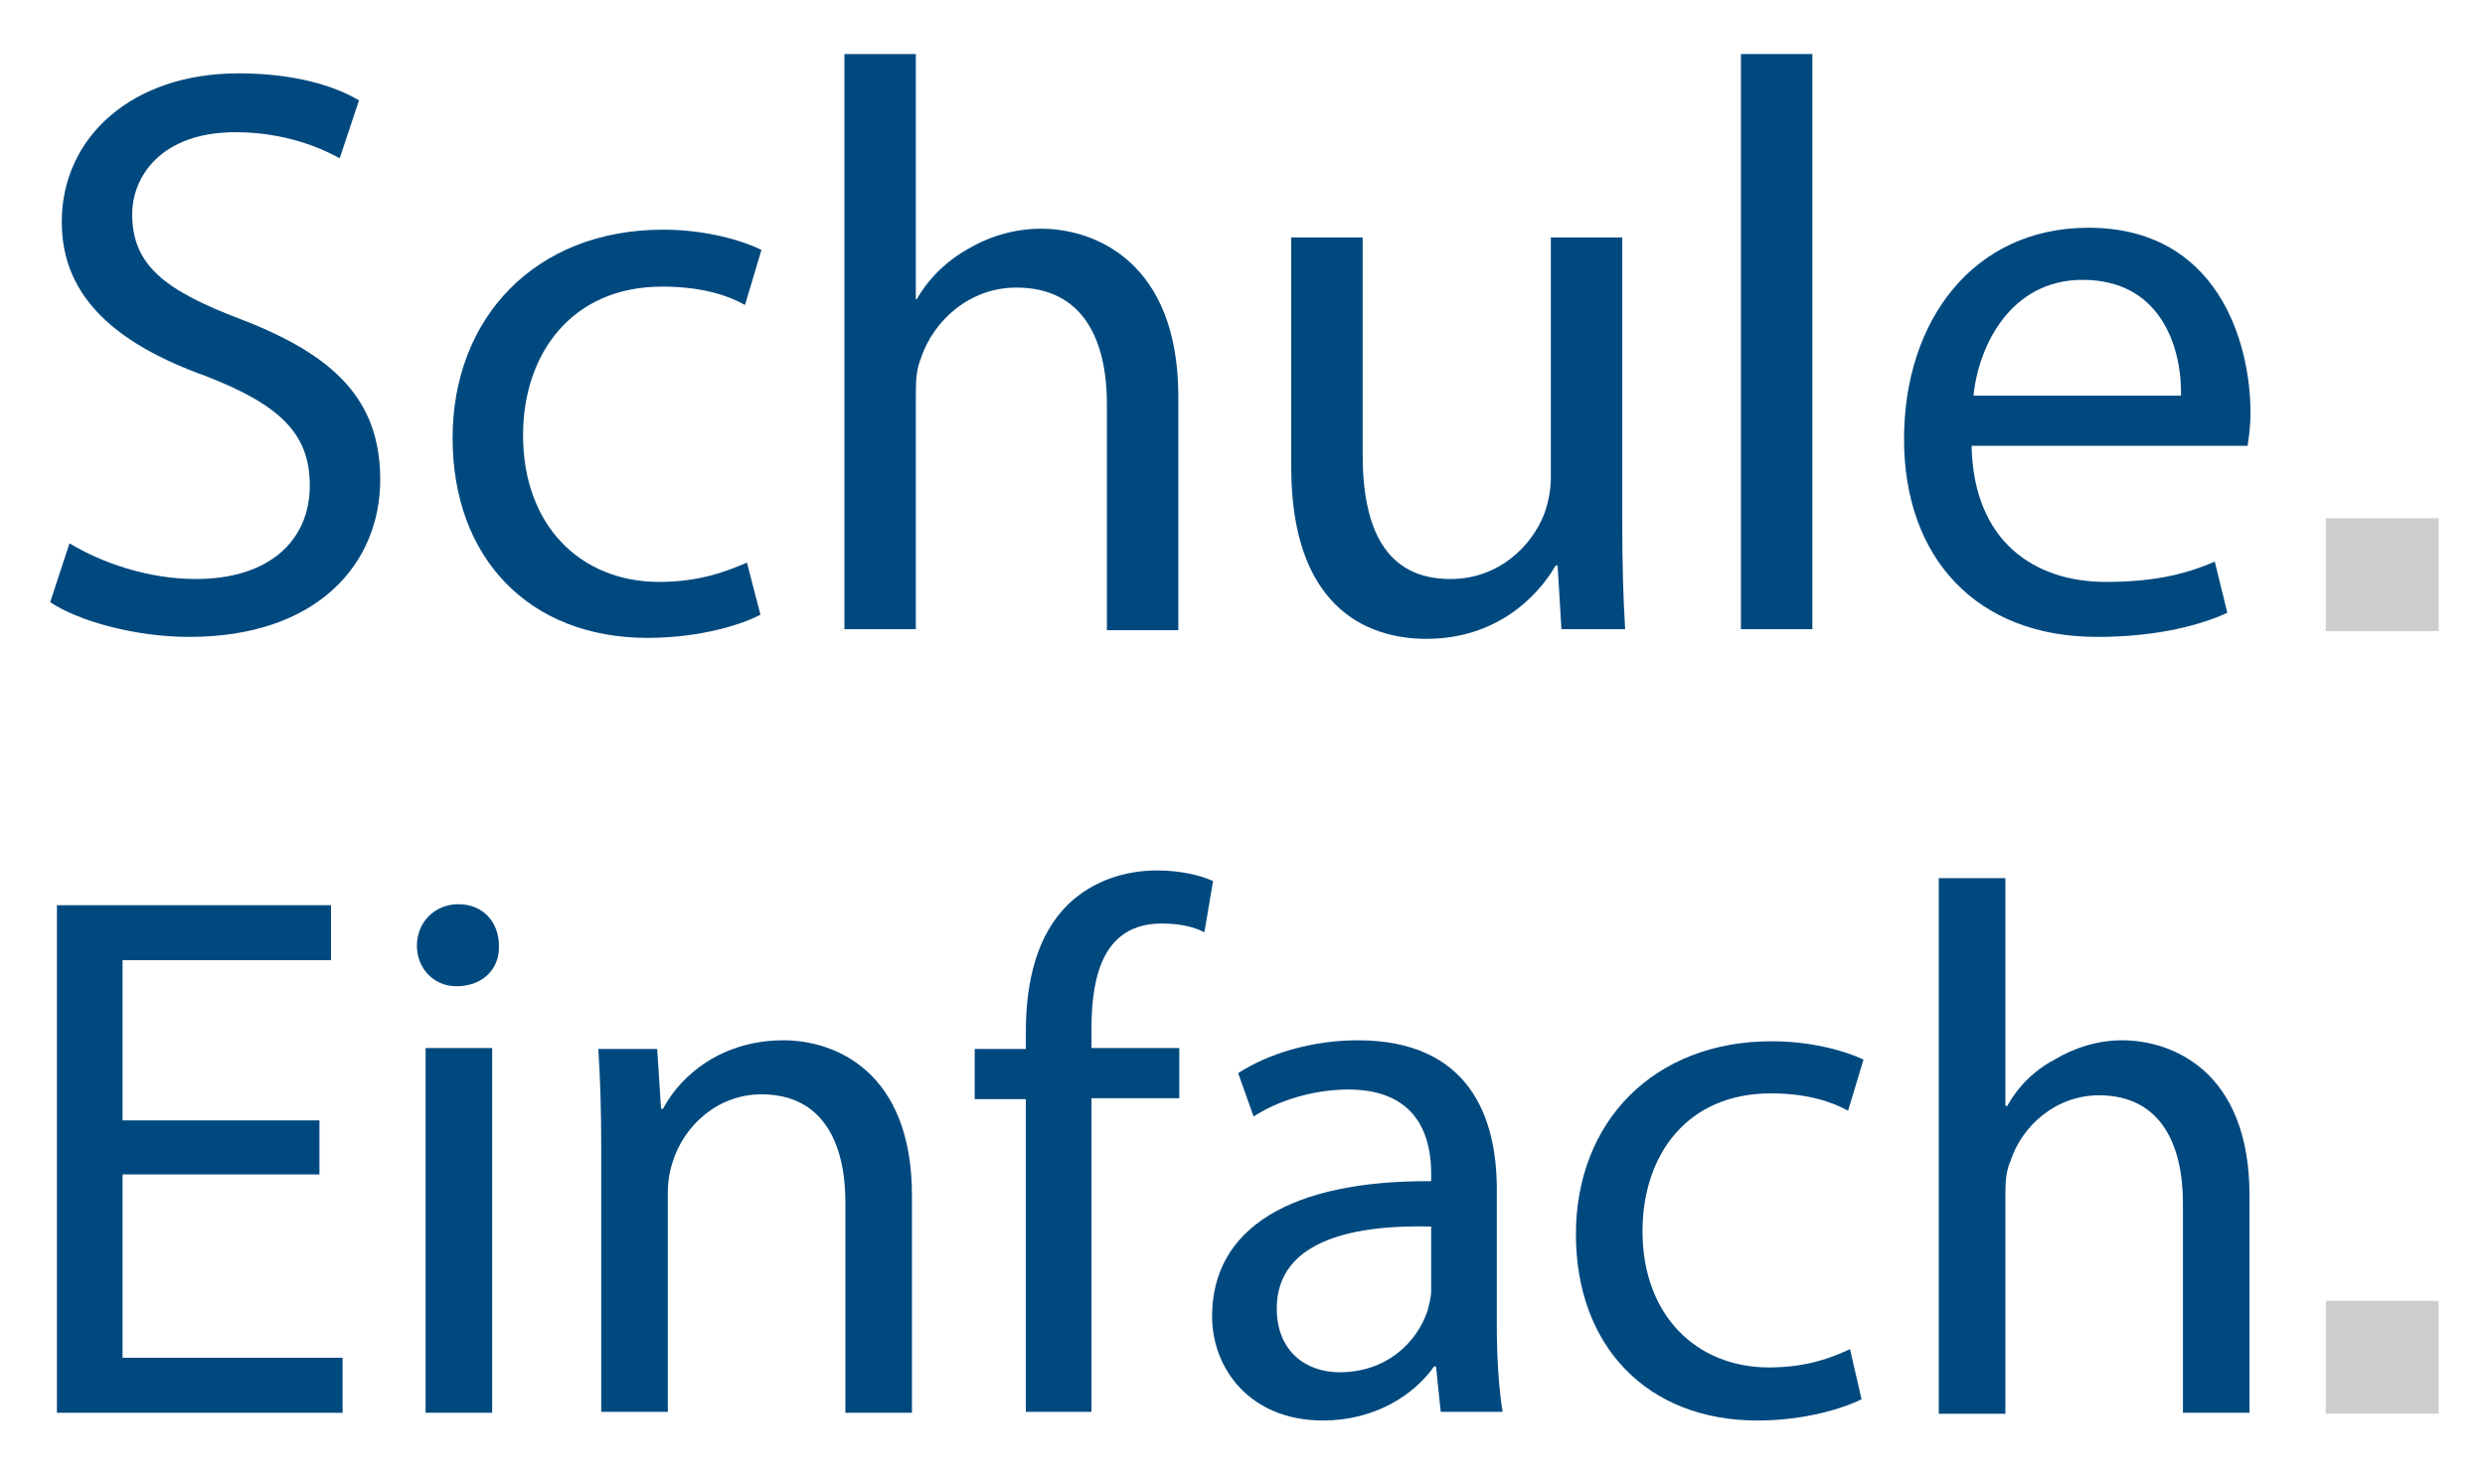
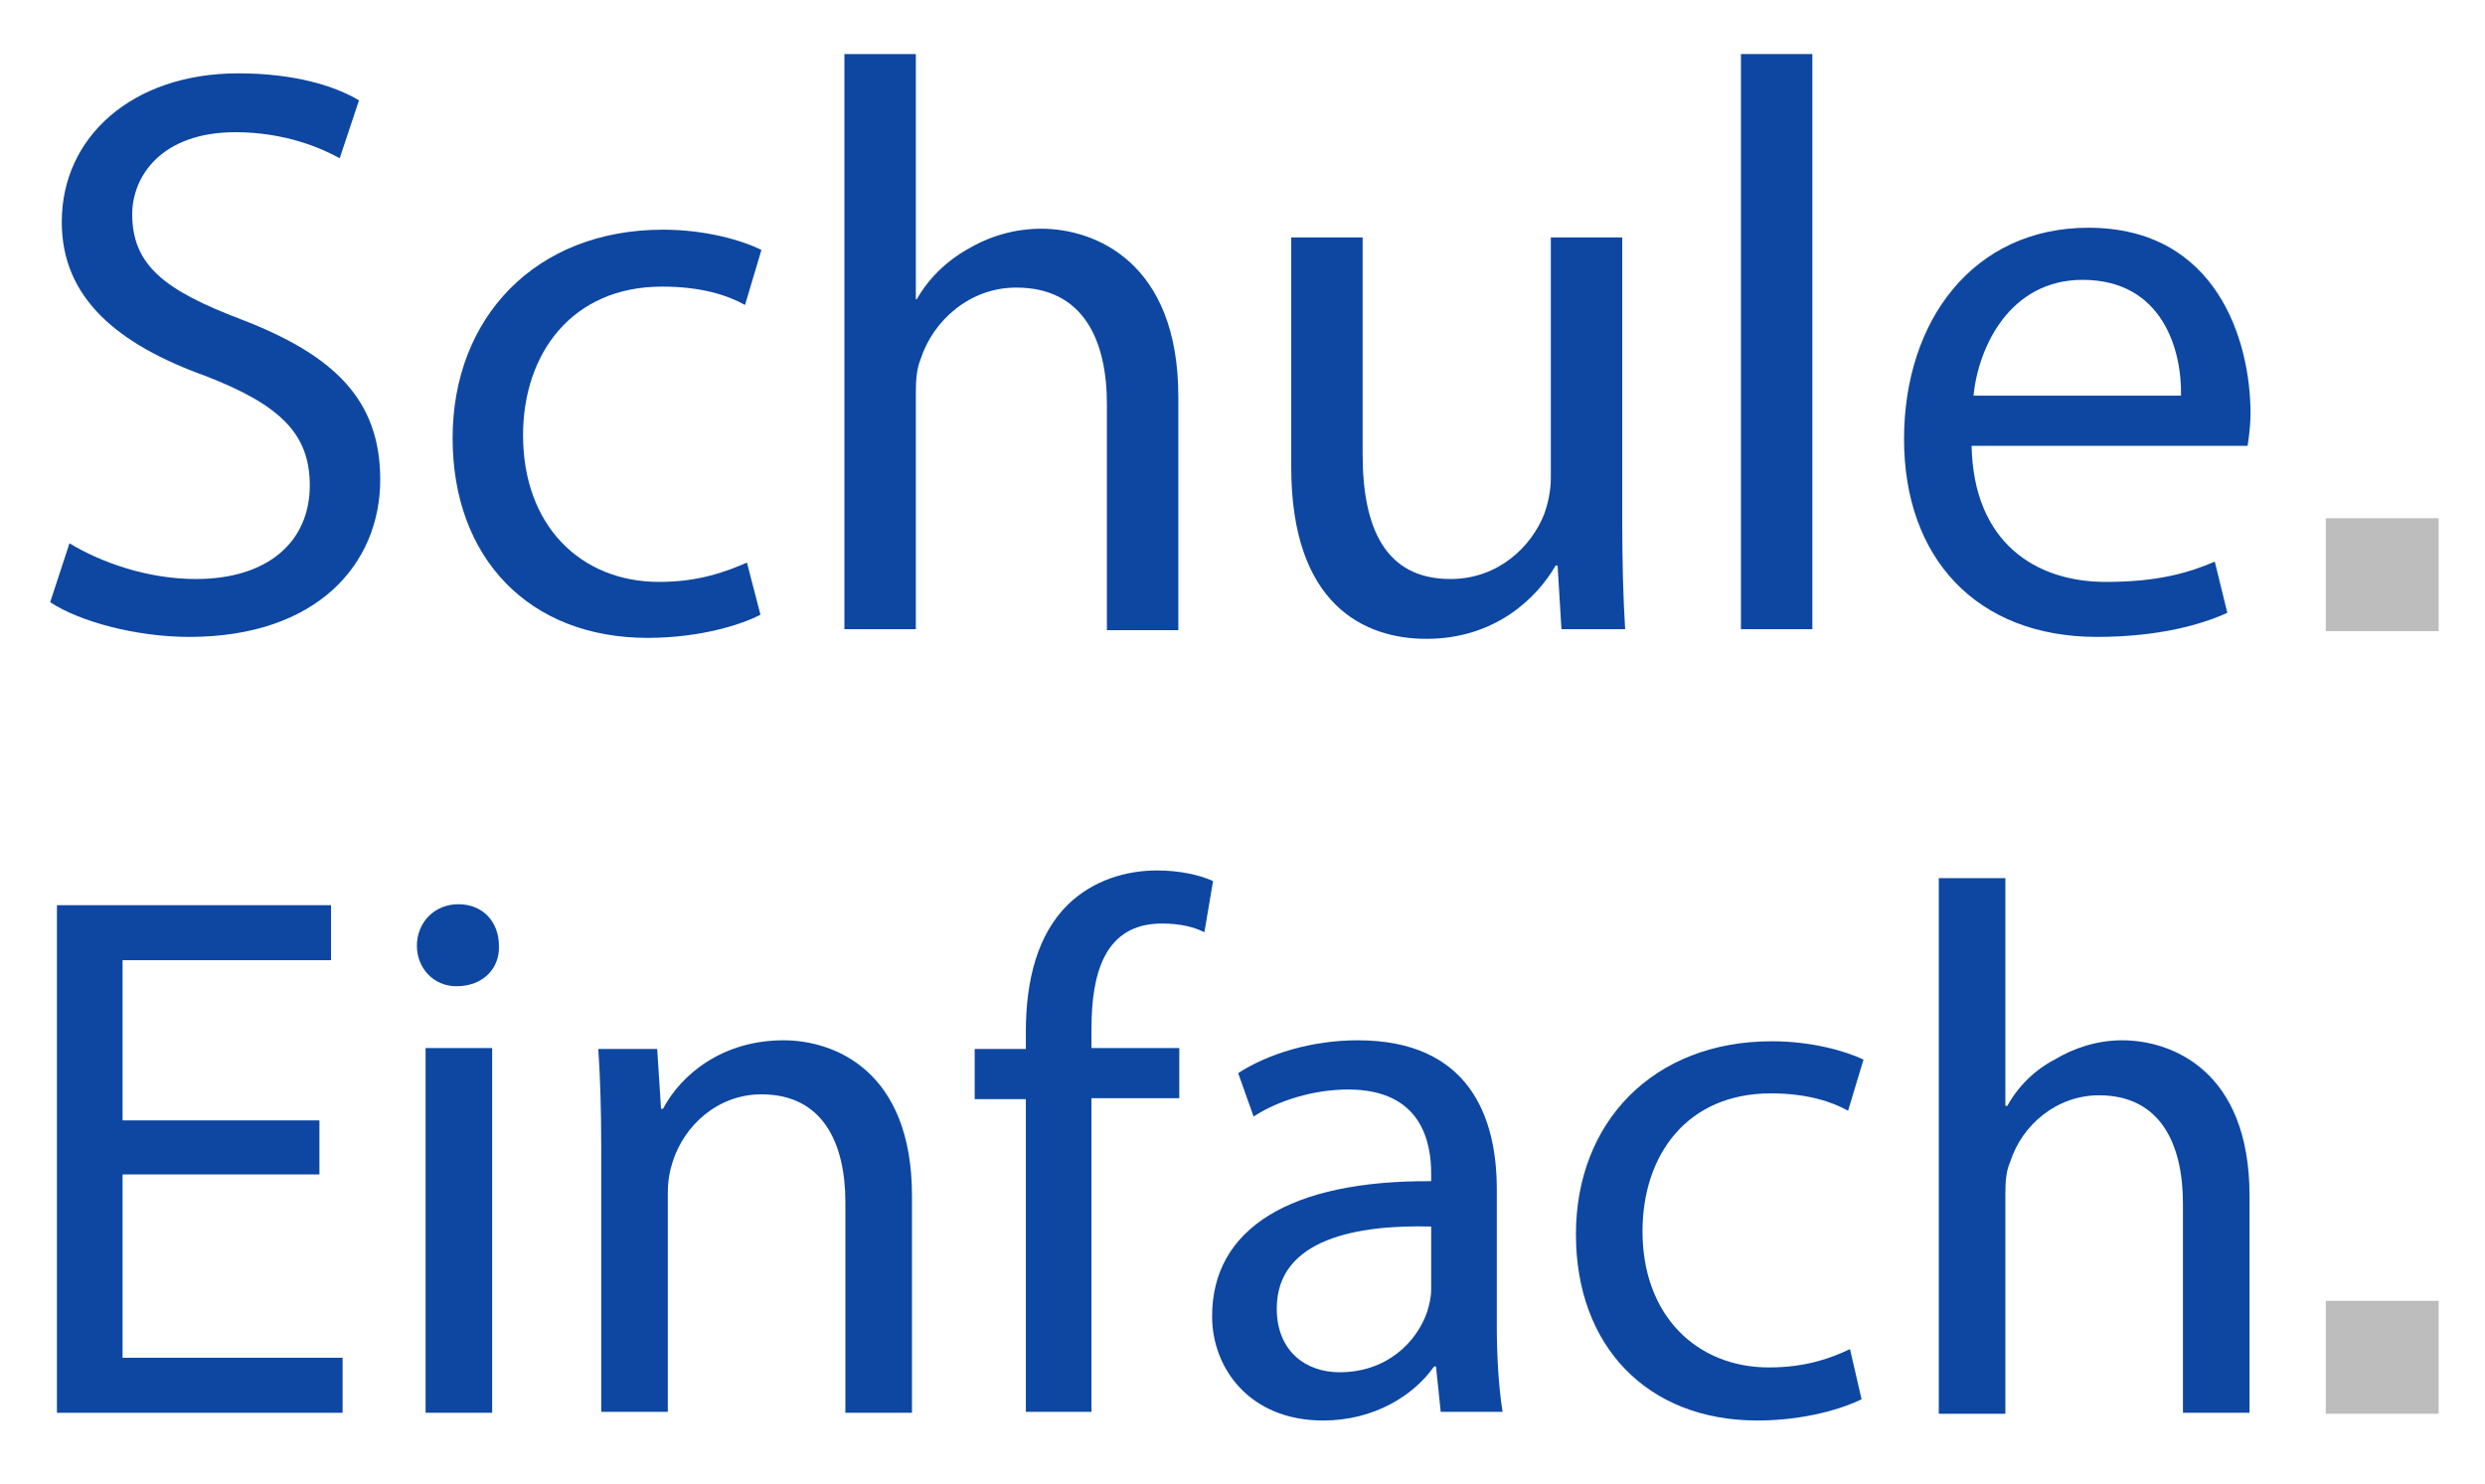
<svg xmlns="http://www.w3.org/2000/svg" version="1.1" id="Ebene_1" x="0px" y="0px" viewBox="0 0 257.5 153.7" style="enable-background:new 0 0 257.5 153.7;" xml:space="preserve">
  <style type="text/css">
- 	.st0{fill:#00497F;}
+ 	.st0{fill:#0D47A1;}
	.st1{fill:none;}
- 	.st2{fill:#CECECE;}
+ 	.st2{fill:#BDBDBD;}
</style>
  <g>
    <g>
      <path class="st0" d="M7.2,56.3c3.3,2,8.1,3.7,13.1,3.7c7.5,0,11.8-3.9,11.8-9.7c0-5.3-3-8.3-10.7-11.3c-9.2-3.3-15-8.1-15-16    c0-8.8,7.3-15.4,18.3-15.4c5.8,0,10,1.3,12.5,2.8l-2,6c-1.8-1-5.6-2.7-10.8-2.7c-7.7,0-10.7,4.6-10.7,8.5c0,5.3,3.4,7.9,11.3,10.9    c9.6,3.7,14.4,8.3,14.4,16.6c0,8.7-6.5,16.3-19.8,16.3c-5.5,0-11.4-1.6-14.4-3.6L7.2,56.3z" />
      <path class="st0" d="M78.8,63.7c-1.9,1-6.2,2.4-11.7,2.4c-12.3,0-20.2-8.3-20.2-20.7c0-12.5,8.6-21.6,21.8-21.6    c4.4,0,8.2,1.1,10.2,2.1l-1.7,5.7c-1.8-1-4.5-1.9-8.6-1.9c-9.3,0-14.4,6.9-14.4,15.4c0,9.4,6,15.2,14.1,15.2c4.2,0,7-1.1,9.1-2    L78.8,63.7z" />
      <path class="st0" d="M87.5,5.6h7.4V31H95c1.2-2.1,3-3.9,5.3-5.2c2.2-1.3,4.8-2.1,7.6-2.1c5.5,0,14.2,3.4,14.2,17.4v24.2h-7.4V41.9    c0-6.6-2.4-12.1-9.4-12.1c-4.8,0-8.6,3.4-9.9,7.4c-0.4,1-0.5,2.1-0.5,3.5v24.5h-7.4V5.6z" />
      <path class="st0" d="M168.1,54.1c0,4.2,0.1,7.9,0.3,11.1h-6.6l-0.4-6.6h-0.2c-1.9,3.3-6.2,7.6-13.4,7.6c-6.4,0-14-3.5-14-17.8    V24.6h7.4v22.5c0,7.7,2.4,12.9,9.1,12.9c5,0,8.4-3.4,9.7-6.7c0.4-1.1,0.7-2.4,0.7-3.8V24.6h7.4V54.1z" />
      <path class="st0" d="M180.4,5.6h7.4v59.6h-7.4V5.6z" />
      <path class="st0" d="M204.3,46.2c0.2,10,6.6,14.1,13.9,14.1c5.3,0,8.5-0.9,11.3-2.1l1.3,5.3c-2.6,1.2-7.1,2.5-13.5,2.5    c-12.5,0-20-8.2-20-20.5c0-12.3,7.2-21.9,19.1-21.9c13.3,0,16.8,11.7,16.8,19.2c0,1.5-0.2,2.7-0.3,3.4H204.3z M226,41    c0.1-4.7-1.9-12-10.2-12c-7.5,0-10.8,6.9-11.3,12H226z" />
    </g>
  </g>
  <g>
    <g>
      <path class="st0" d="M33.2,121.7H12.7v19h22.8v5.7H5.9V93.8h28.4v5.7H12.7v16.6h20.4V121.7z" />
      <path class="st0" d="M51.7,98c0.1,2.3-1.6,4.2-4.4,4.2c-2.4,0-4.1-1.9-4.1-4.2c0-2.4,1.8-4.3,4.3-4.3C50.1,93.7,51.7,95.6,51.7,98    z M44.1,146.4v-37.8h6.9v37.8H44.1z" />
      <path class="st0" d="M62.3,118.9c0-3.9-0.1-7.1-0.3-10.2h6.1l0.4,6.2h0.2c1.9-3.6,6.2-7.1,12.5-7.1c5.2,0,13.3,3.1,13.3,16.1v22.5    h-6.9v-21.8c0-6.1-2.3-11.2-8.7-11.2c-4.5,0-8,3.2-9.2,7c-0.3,0.9-0.5,2-0.5,3.2v22.7h-6.9V118.9z" />
      <path class="st0" d="M106.3,146.4v-32.5H101v-5.2h5.3v-1.8c0-5.3,1.2-10.1,4.4-13.2c2.6-2.5,6-3.5,9.2-3.5c2.4,0,4.5,0.5,5.8,1.1    l-0.9,5.3c-1-0.5-2.4-0.9-4.4-0.9c-5.9,0-7.3,5.1-7.3,10.9v2h9.1v5.2h-9.1v32.5H106.3z" />
      <path class="st0" d="M149.3,146.4l-0.5-4.8h-0.2c-2.1,3-6.2,5.6-11.5,5.6c-7.6,0-11.5-5.4-11.5-10.8c0-9.1,8.1-14.1,22.7-14v-0.8    c0-3.1-0.9-8.7-8.6-8.7c-3.5,0-7.2,1.1-9.8,2.8l-1.6-4.5c3.1-2,7.6-3.4,12.4-3.4c11.5,0,14.4,7.9,14.4,15.4v14.1    c0,3.3,0.2,6.5,0.6,9H149.3z M148.3,127.1c-7.5-0.2-16,1.2-16,8.5c0,4.4,3,6.6,6.5,6.6c4.9,0,8-3.1,9.1-6.3    c0.2-0.7,0.4-1.5,0.4-2.2V127.1z" />
      <path class="st0" d="M192.9,145c-1.8,0.9-5.8,2.2-10.8,2.2c-11.4,0-18.8-7.7-18.8-19.3c0-11.6,8-20,20.3-20c4.1,0,7.6,1,9.5,1.9    l-1.6,5.3c-1.6-0.9-4.2-1.8-8-1.8c-8.7,0-13.3,6.4-13.3,14.3c0,8.7,5.6,14.1,13.1,14.1c3.9,0,6.5-1,8.4-1.9L192.9,145z" />
      <path class="st0" d="M200.9,91h6.9v23.6h0.2c1.1-2,2.8-3.7,4.9-4.8c2-1.2,4.4-2,7-2c5.1,0,13.2,3.1,13.2,16.1v22.5h-6.9v-21.7    c0-6.1-2.3-11.2-8.7-11.2c-4.4,0-8,3.1-9.2,6.9c-0.4,0.9-0.5,1.9-0.5,3.3v22.8h-6.9V91z" />
    </g>
  </g>
  <g>
    <rect x="-280.2" y="-111.6" class="st1" width="277.6" height="90.8" />
  </g>
  <rect x="241" y="53.7" class="st2" width="11.7" height="11.7" />
  <rect x="241" y="134.8" class="st2" width="11.7" height="11.7" />
  <g>
</g>
  <g>
</g>
  <g>
</g>
  <g>
</g>
  <g>
</g>
  <g>
</g>
</svg>
